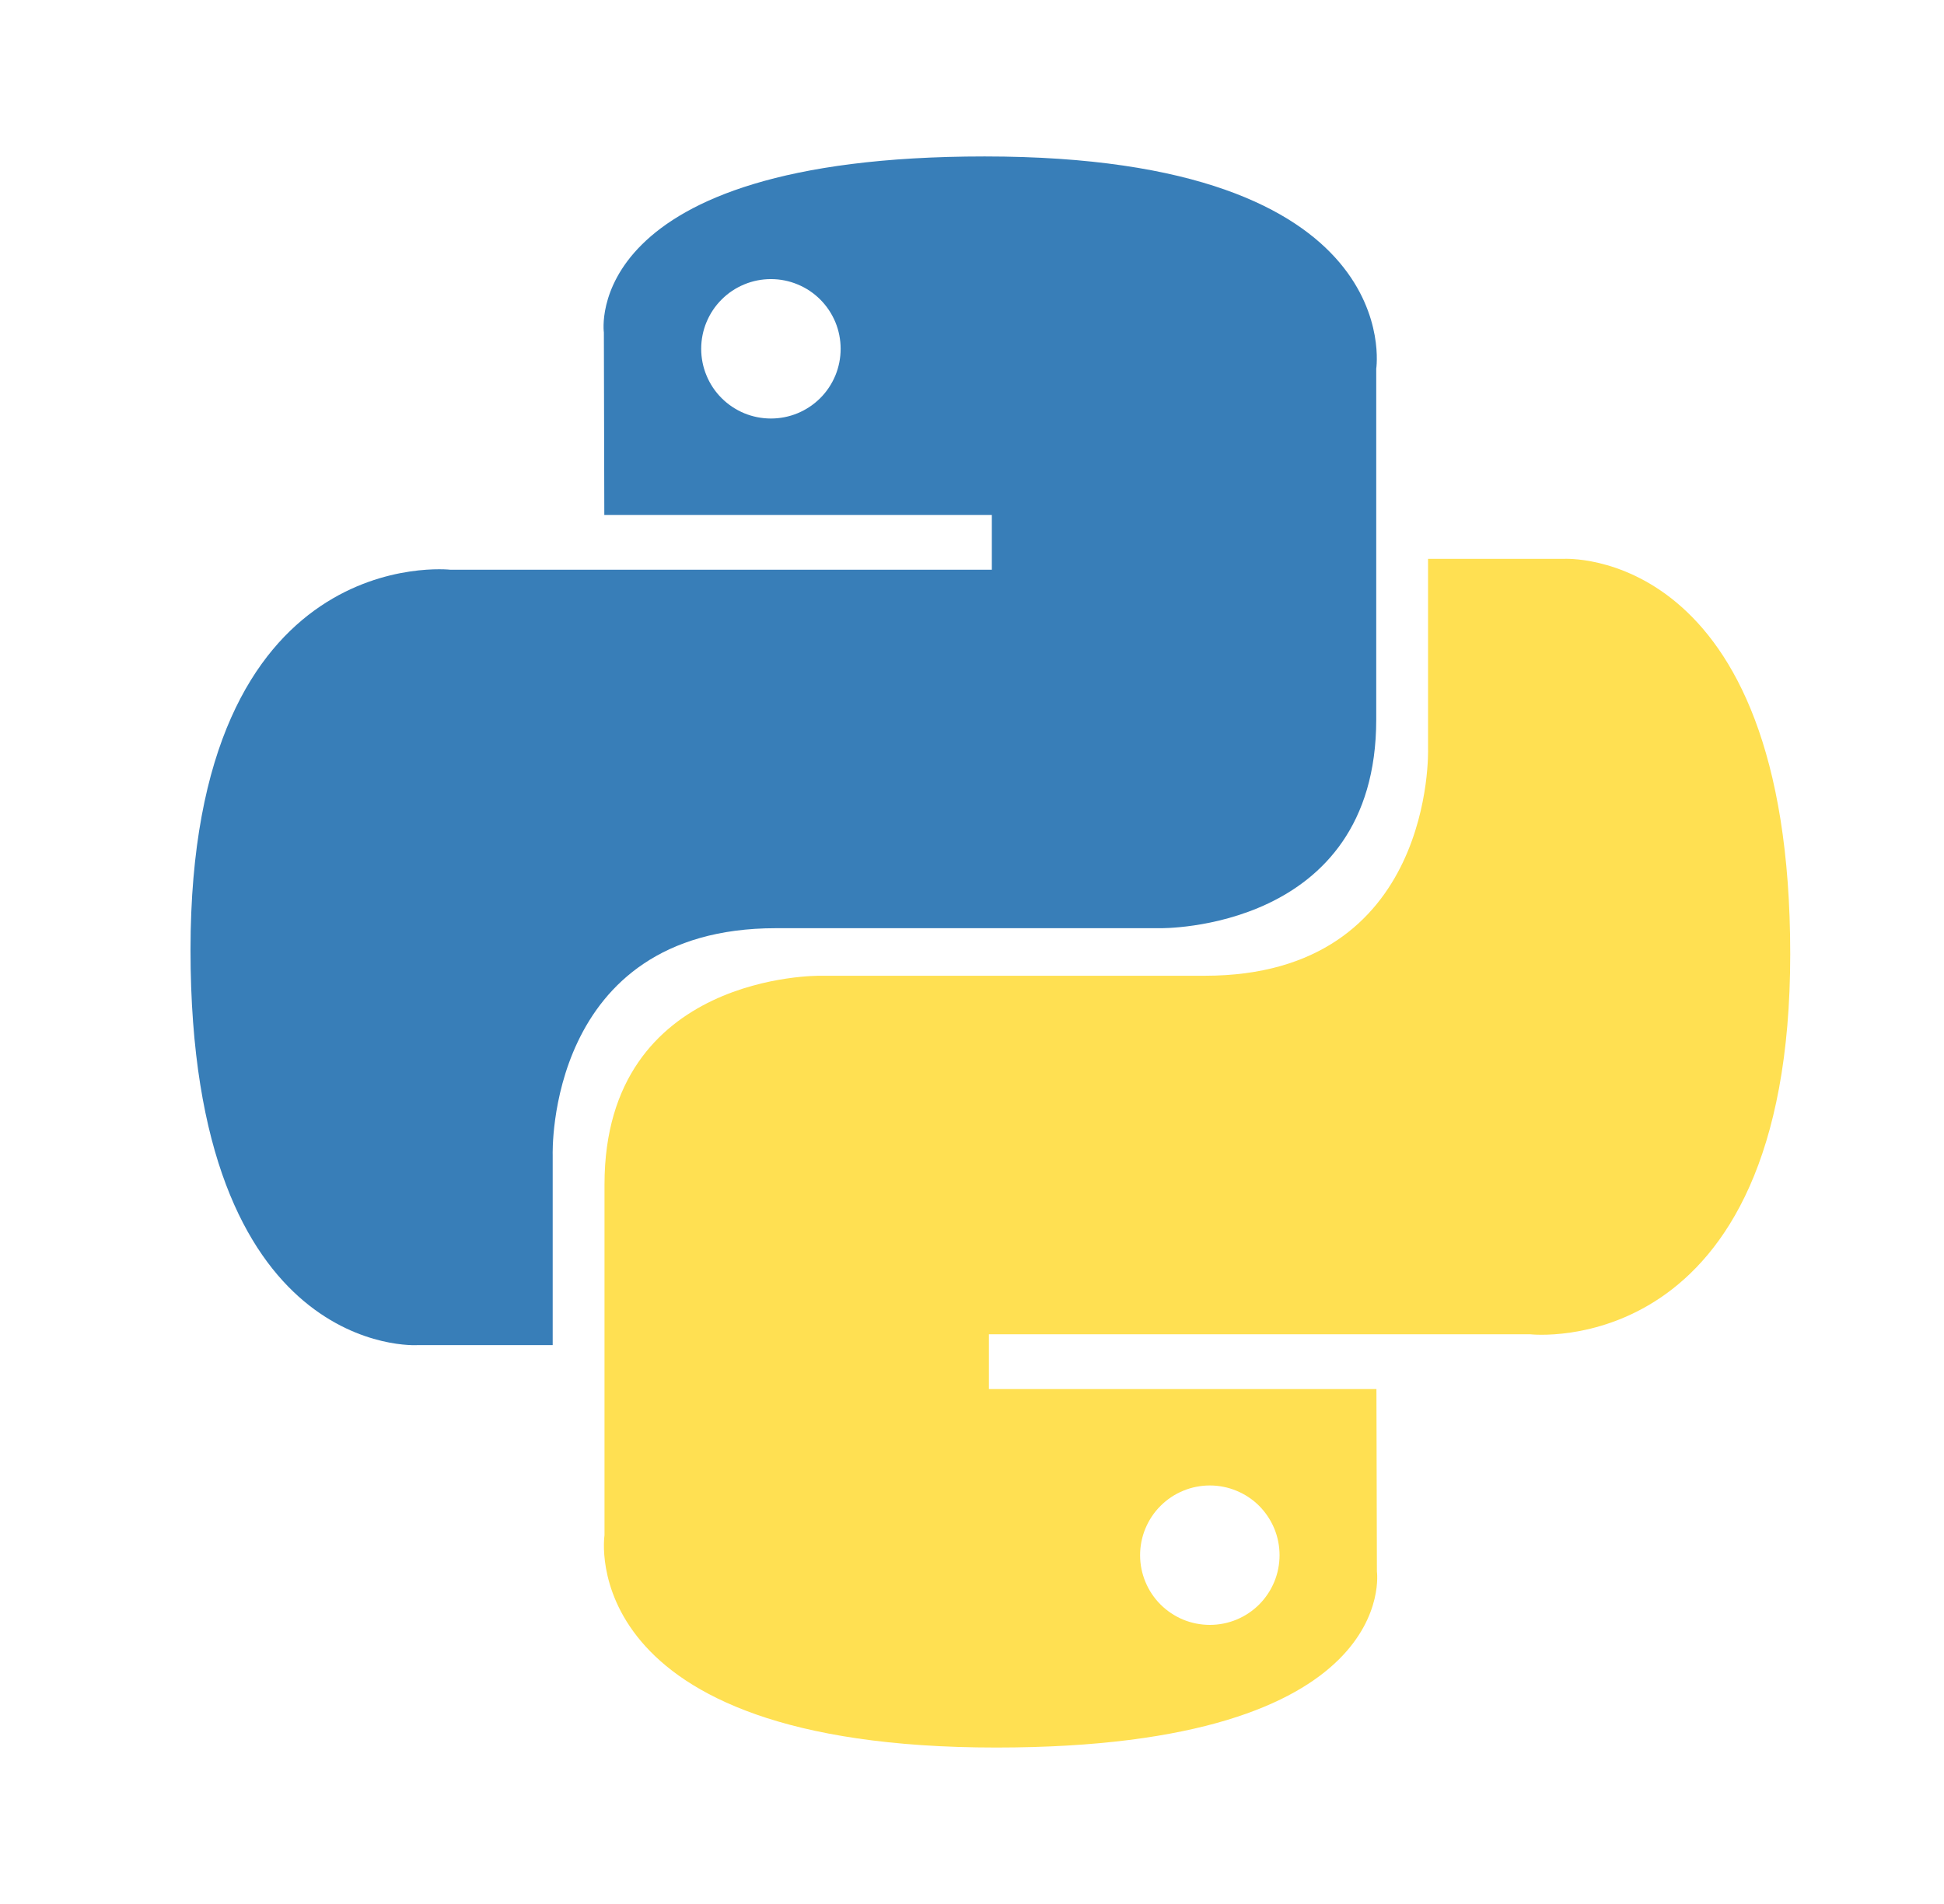
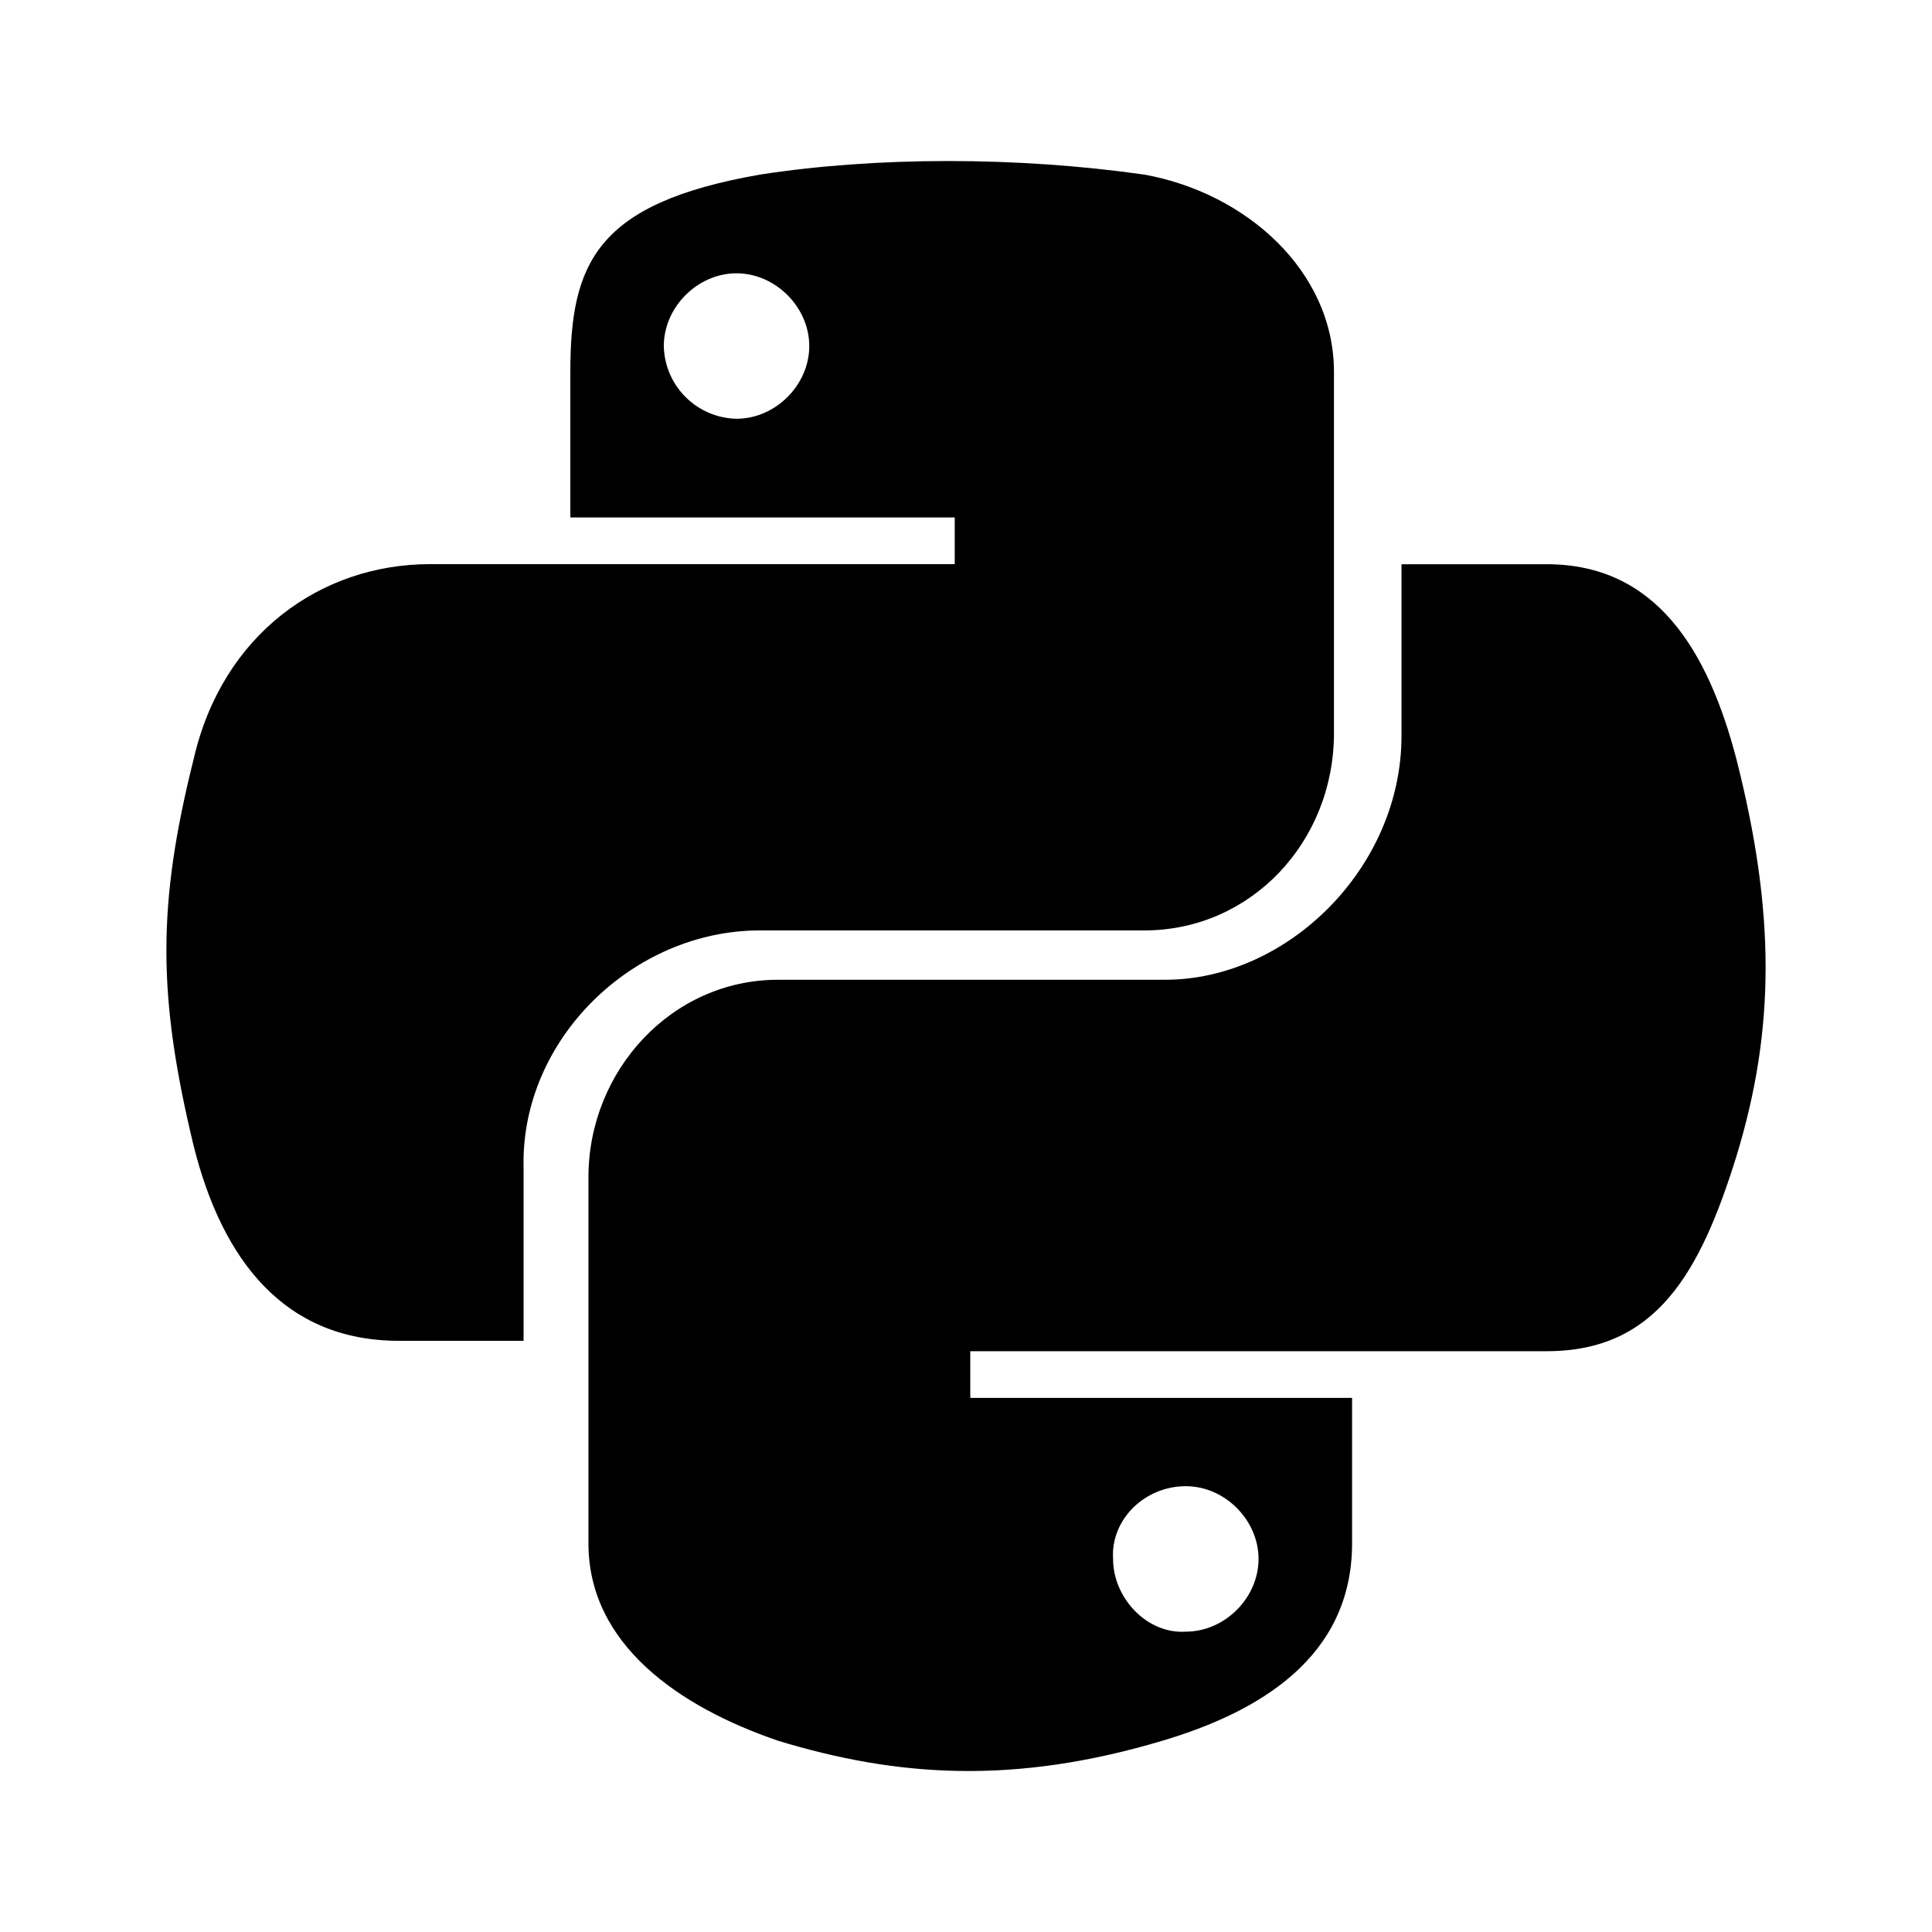
- <svg xmlns="http://www.w3.org/2000/svg" width="49" height="48" viewBox="0 0 49 48" fill="none">
-   <path d="M24.818 3.944C14.582 3.944 15.221 8.383 15.221 8.383L15.232 12.982H25V14.363H11.352C11.352 14.363 4.802 13.62 4.802 23.948C4.802 34.277 10.519 33.911 10.519 33.911H13.931V29.118C13.931 29.118 13.747 23.4 19.557 23.4H29.246C29.246 23.4 34.689 23.488 34.689 18.14V9.296C34.689 9.296 35.516 3.944 24.818 3.944ZM19.432 7.036C19.662 7.036 19.891 7.081 20.104 7.17C20.318 7.258 20.511 7.387 20.675 7.551C20.838 7.714 20.967 7.908 21.056 8.121C21.144 8.334 21.189 8.563 21.189 8.794C21.189 9.024 21.144 9.253 21.056 9.466C20.967 9.68 20.838 9.874 20.675 10.037C20.511 10.2 20.318 10.329 20.104 10.418C19.891 10.506 19.662 10.551 19.432 10.551C19.201 10.551 18.972 10.506 18.759 10.418C18.546 10.329 18.352 10.2 18.189 10.037C18.025 9.874 17.896 9.68 17.808 9.466C17.719 9.253 17.674 9.024 17.674 8.794C17.674 8.563 17.719 8.334 17.808 8.121C17.896 7.908 18.025 7.714 18.189 7.551C18.352 7.387 18.546 7.258 18.759 7.17C18.972 7.081 19.201 7.036 19.432 7.036Z" fill="url(#paint0_linear_2859_2729)" />
-   <path d="M25.108 44.056C35.345 44.056 34.706 39.617 34.706 39.617L34.694 35.019H24.926V33.638H38.574C38.574 33.638 45.124 34.381 45.124 24.052C45.124 13.723 39.407 14.089 39.407 14.089H35.995V18.882C35.995 18.882 36.179 24.599 30.369 24.599H20.681C20.681 24.599 15.237 24.512 15.237 29.86V38.704C15.237 38.704 14.411 44.056 25.108 44.056M30.495 40.964C30.264 40.964 30.035 40.919 29.822 40.831C29.609 40.742 29.415 40.613 29.252 40.45C29.088 40.286 28.959 40.093 28.871 39.879C28.782 39.666 28.737 39.438 28.737 39.207C28.737 38.976 28.782 38.747 28.871 38.534C28.959 38.321 29.088 38.127 29.252 37.964C29.415 37.8 29.609 37.671 29.822 37.583C30.035 37.494 30.264 37.449 30.495 37.449C30.726 37.449 30.954 37.494 31.167 37.583C31.381 37.671 31.575 37.8 31.738 37.963C31.901 38.127 32.03 38.321 32.119 38.534C32.207 38.747 32.252 38.976 32.252 39.206C32.252 39.437 32.207 39.666 32.119 39.879C32.03 40.093 31.901 40.286 31.738 40.45C31.575 40.613 31.381 40.742 31.167 40.831C30.954 40.919 30.726 40.964 30.495 40.964Z" fill="url(#paint1_linear_2859_2729)" />
-   <defs>
-     <linearGradient id="paint0_linear_2859_2729" x1="392.301" y1="364.736" x2="2390.57" y2="2343.07" gradientUnits="userSpaceOnUse">
-       <stop stop-color="#387EB8" />
-       <stop offset="1" stop-color="#366994" />
-     </linearGradient>
-     <linearGradient id="paint1_linear_2859_2729" x1="587.186" y1="630.812" x2="2733.1" y2="2659.41" gradientUnits="userSpaceOnUse">
-       <stop stop-color="#FFE052" />
-       <stop offset="1" stop-color="#FFC331" />
-     </linearGradient>
-   </defs>
+ <svg xmlns="http://www.w3.org/2000/svg" width="16" height="16" viewBox="0 0 24 24">
+   <path fill="currentColor" d="M21.57 9.429c-.354-1.355-1-2.42-2.355-2.42H17.41v2.13c0 1.645-1.42 3.032-2.936 3.032H9.665c-1.322 0-2.355 1.13-2.355 2.452v4.55c0 1.257 1.13 2.032 2.355 2.451c1.485.452 2.936.549 4.775 0c1.194-.355 2.356-1.032 2.356-2.452v-1.807h-4.743v-.58h7.162c1.355 0 1.904-.968 2.355-2.42c.484-1.581.484-3.033 0-4.936m-6.84 9.033c.485 0 .904.42.904.904s-.42.903-.903.903c-.484.032-.904-.42-.904-.903c-.032-.484.387-.904.904-.904m-5.29-6.904h4.775c1.322 0 2.355-1.097 2.355-2.452V4.621c0-1.258-1.097-2.226-2.356-2.452c-1.58-.225-3.323-.225-4.774 0c-2.033.355-2.356 1.097-2.356 2.452v1.807h4.775v.58H5.342c-1.355 0-2.581.872-2.936 2.42c-.452 1.807-.452 2.936 0 4.808c.355 1.42 1.13 2.42 2.549 2.42h1.549v-2.162c-.033-1.581 1.355-2.936 2.936-2.936m-.29-6.356a.923.923 0 0 1-.904-.903c0-.484.42-.904.903-.904s.904.42.904.904s-.42.903-.904.903" />
</svg>
